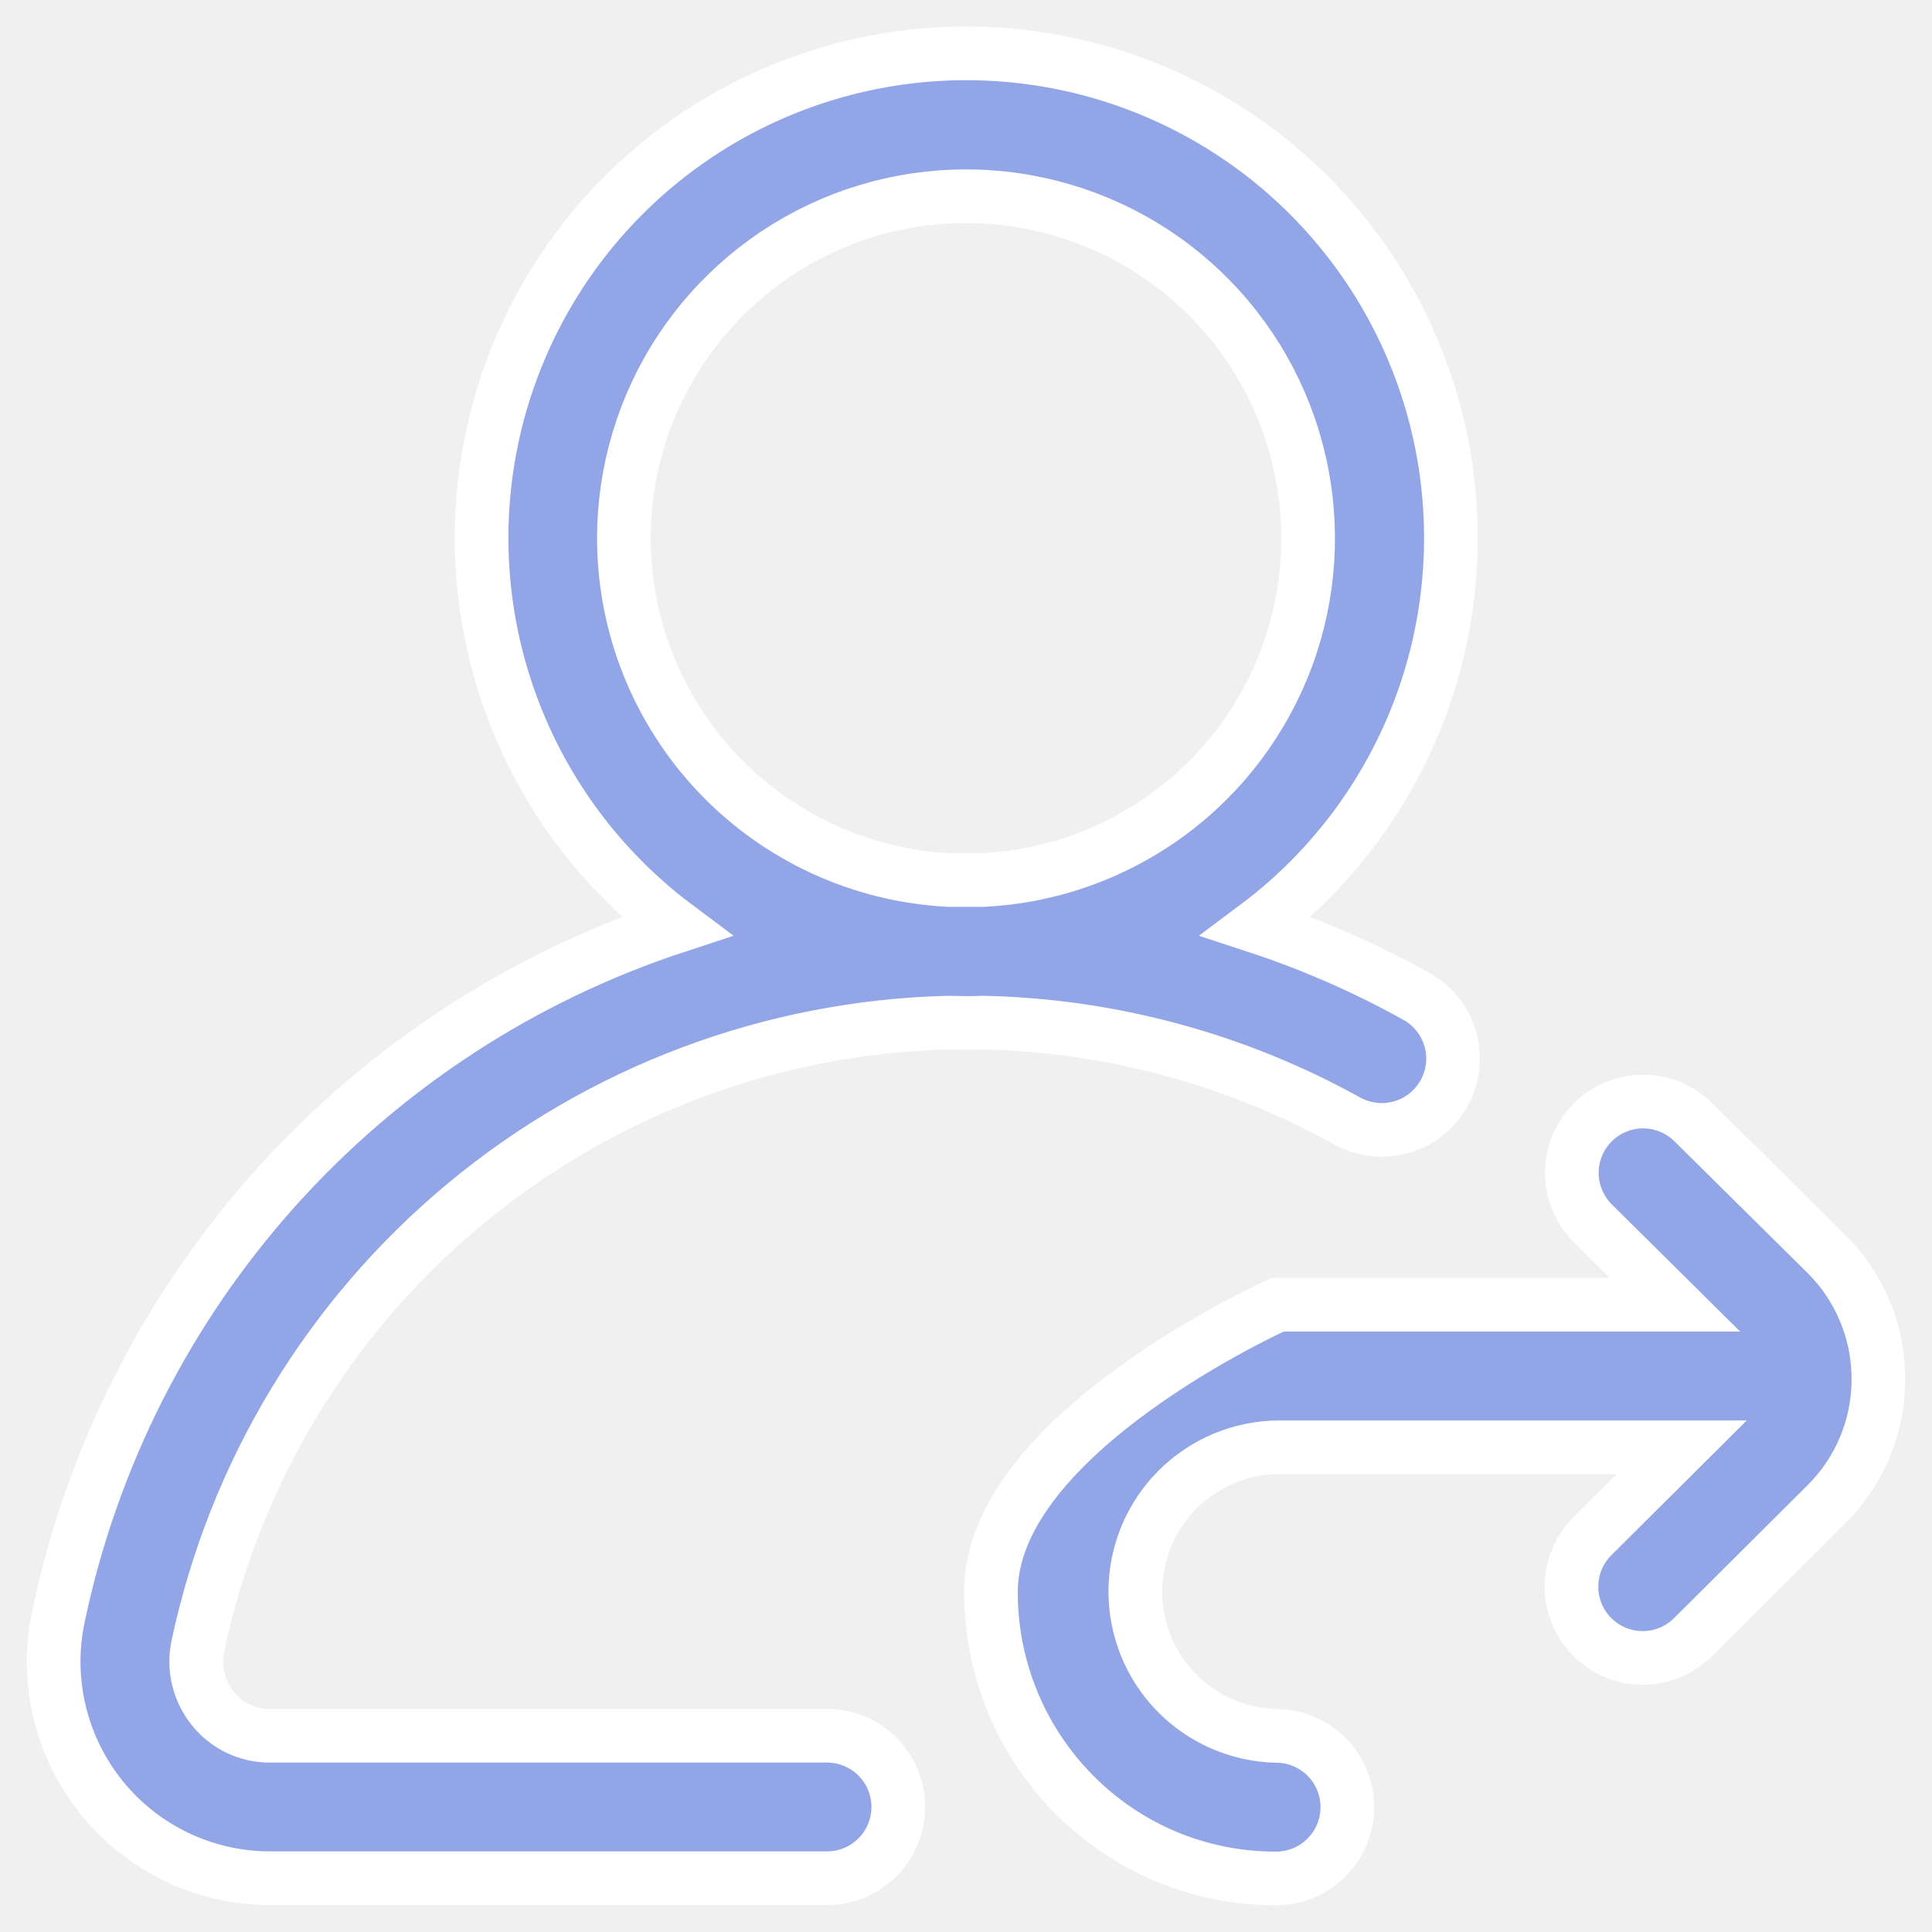
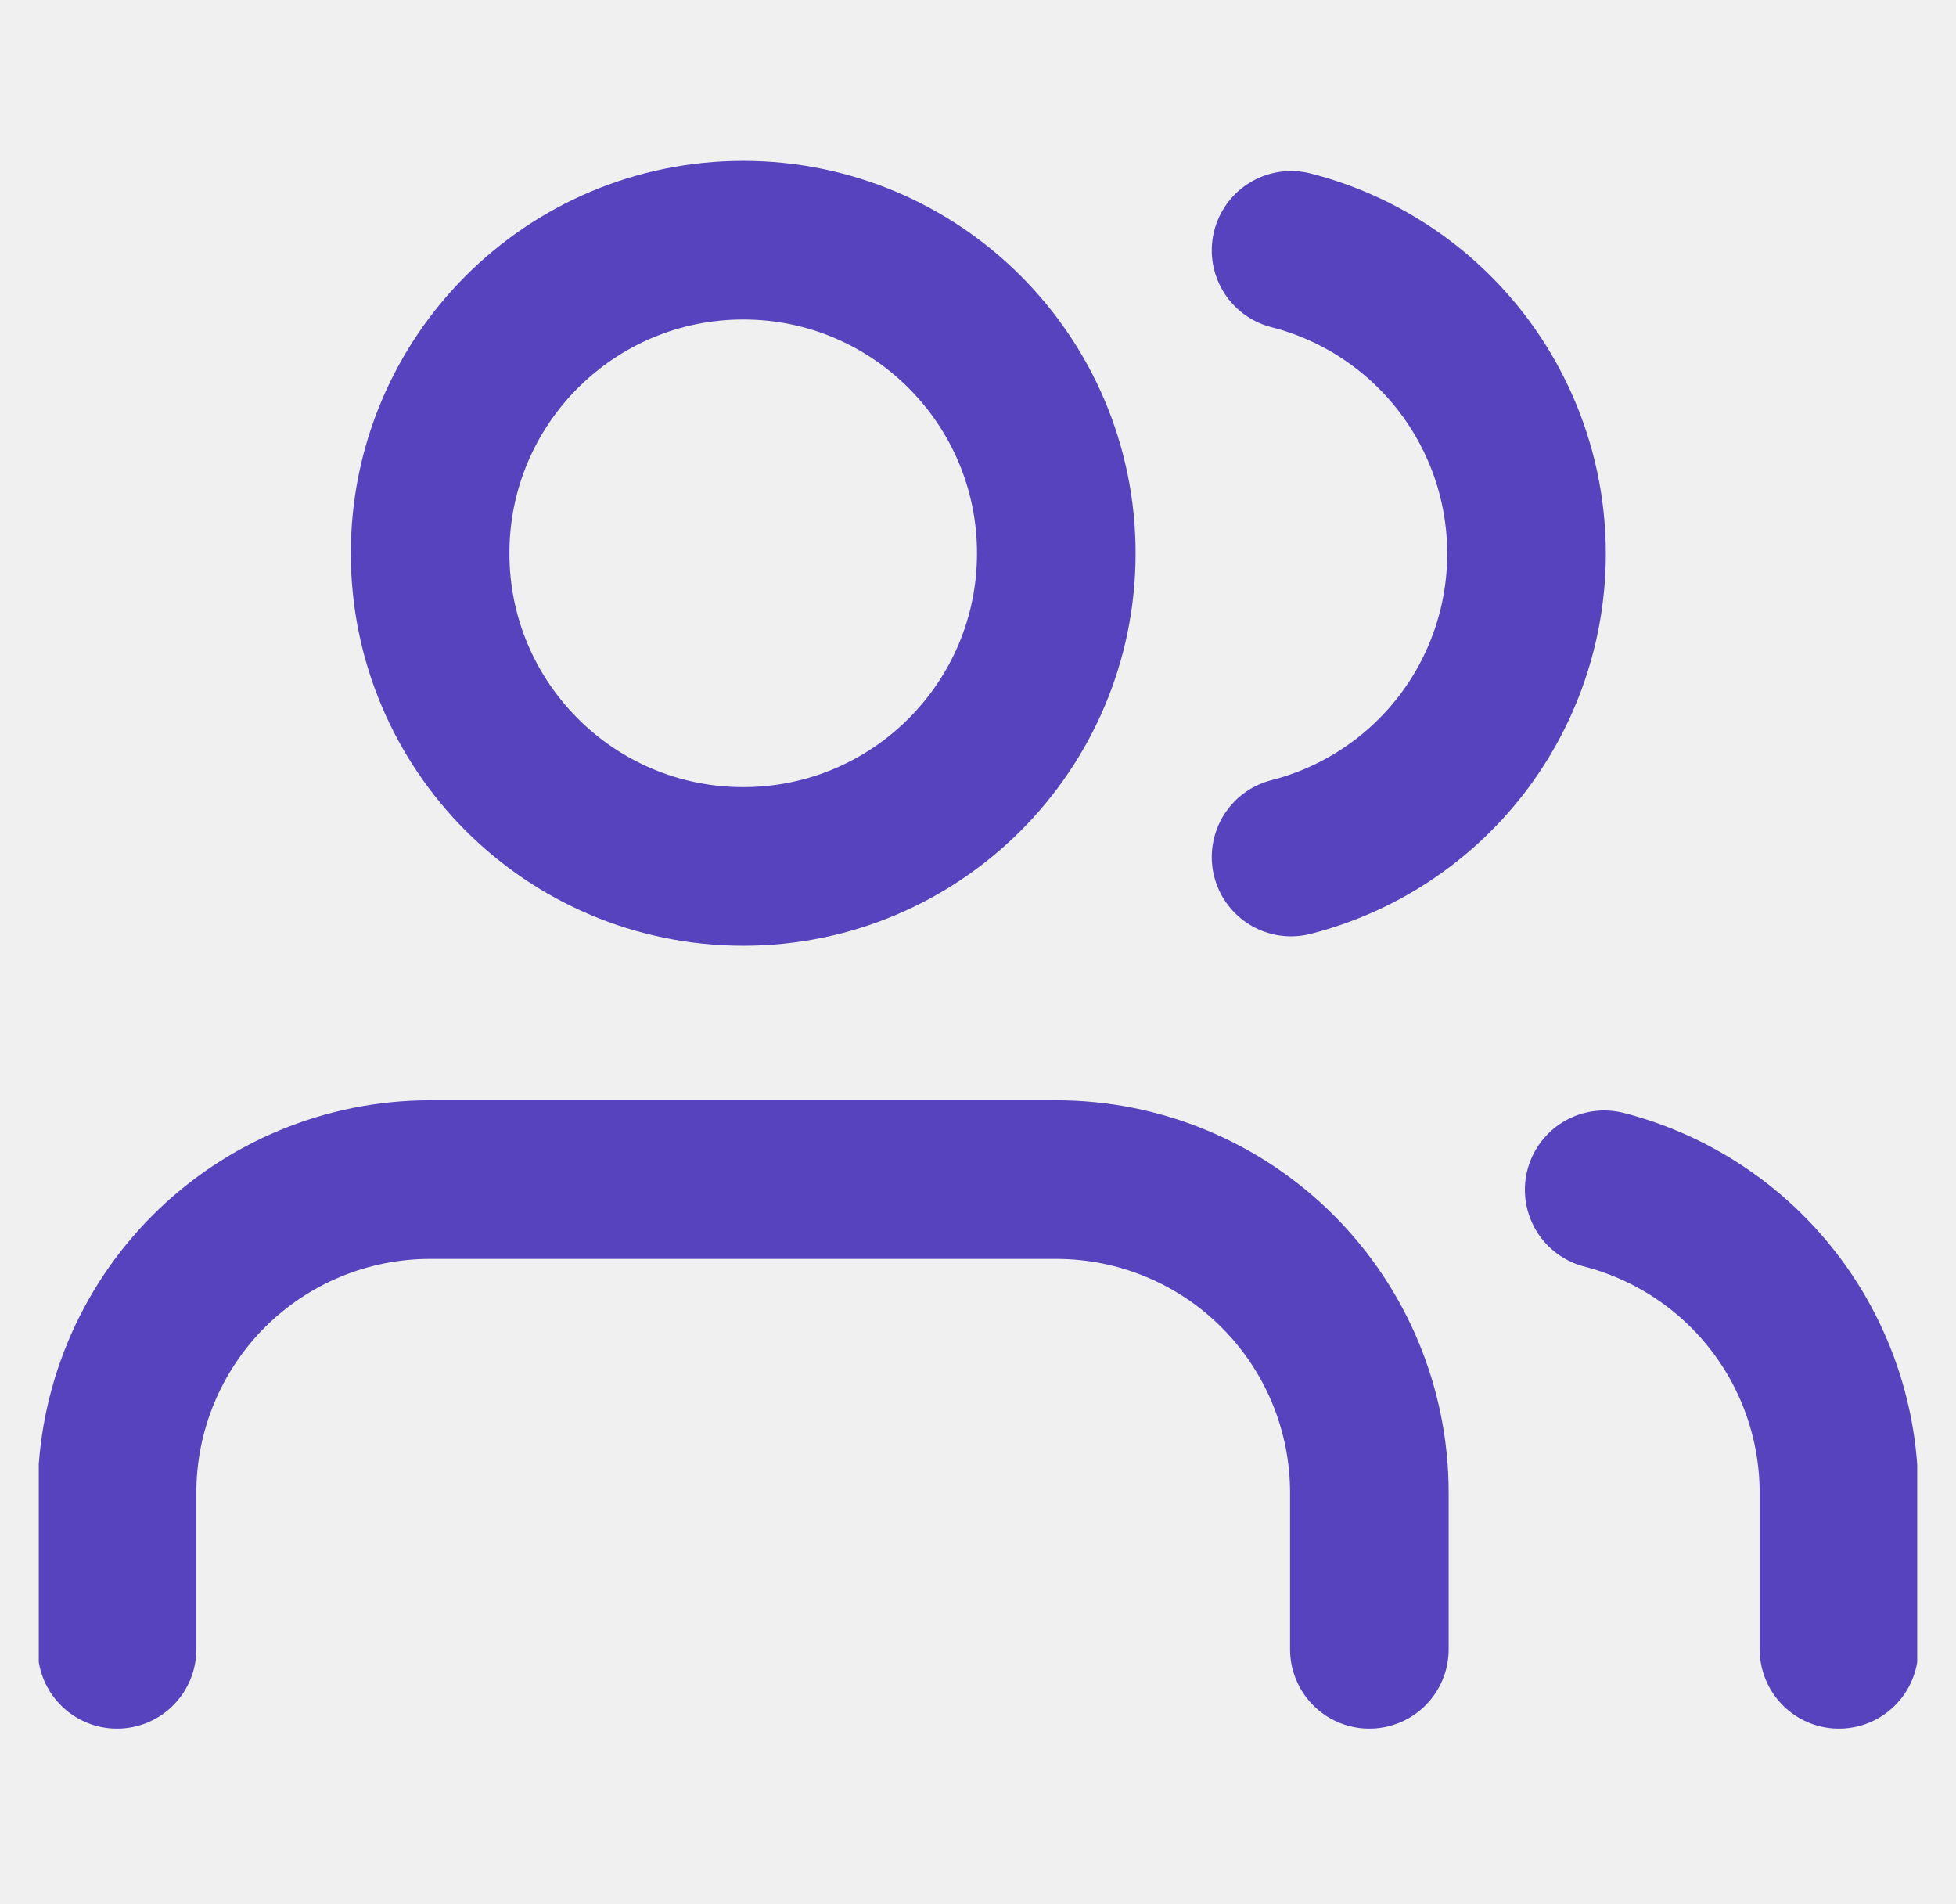
- <svg xmlns="http://www.w3.org/2000/svg" width="36" height="36" viewBox="0 0 36 36" fill="none">
-   <path d="M17.661 19.055C17.773 19.055 17.886 19.061 18 19.061C18.114 19.061 18.21 19.061 18.315 19.055C20.692 19.105 23.022 19.734 25.101 20.887C25.254 20.971 25.421 21.025 25.595 21.045C25.768 21.065 25.943 21.051 26.111 21.003C26.279 20.956 26.436 20.875 26.572 20.767C26.709 20.659 26.823 20.524 26.908 20.372C26.993 20.22 27.047 20.052 27.067 19.879C27.087 19.706 27.073 19.53 27.025 19.362C26.977 19.194 26.897 19.038 26.788 18.901C26.68 18.764 26.546 18.65 26.393 18.566C25.442 18.037 24.443 17.6 23.409 17.261C24.929 16.125 26.053 14.54 26.621 12.73C27.189 10.921 27.173 8.978 26.575 7.178C25.977 5.377 24.827 3.811 23.289 2.701C21.75 1.591 19.902 0.994 18.005 0.994C16.108 0.994 14.259 1.591 12.721 2.701C11.182 3.811 10.033 5.377 9.434 7.178C8.836 8.978 8.82 10.921 9.389 12.73C9.957 14.54 11.081 16.125 12.6 17.261C9.72 18.207 7.14 19.895 5.119 22.154C3.098 24.414 1.707 27.166 1.086 30.134C0.963 30.721 0.972 31.328 1.113 31.911C1.254 32.494 1.523 33.038 1.901 33.505C2.278 33.971 2.755 34.346 3.297 34.605C3.838 34.863 4.43 34.998 5.03 34.998H15.41C15.762 34.998 16.1 34.859 16.349 34.609C16.598 34.361 16.738 34.023 16.738 33.67C16.738 33.318 16.598 32.98 16.349 32.731C16.1 32.482 15.762 32.343 15.41 32.343H5.03C4.826 32.344 4.625 32.299 4.441 32.212C4.257 32.124 4.095 31.997 3.967 31.837C3.837 31.677 3.744 31.489 3.695 31.288C3.646 31.087 3.643 30.877 3.686 30.674C4.371 27.449 6.123 24.549 8.658 22.441C11.194 20.332 14.365 19.14 17.661 19.055ZM11.625 10.03C11.626 8.783 11.992 7.563 12.678 6.522C13.365 5.481 14.342 4.664 15.488 4.172C16.635 3.681 17.9 3.536 19.128 3.757C20.356 3.978 21.492 4.553 22.395 5.413C23.299 6.273 23.93 7.38 24.211 8.595C24.492 9.81 24.411 11.081 23.977 12.25C23.542 13.42 22.775 14.436 21.769 15.173C20.762 15.911 19.562 16.337 18.316 16.398C18.211 16.398 18.106 16.398 18 16.398C17.9 16.398 17.793 16.398 17.689 16.398C16.055 16.317 14.515 15.611 13.386 14.426C12.258 13.241 11.627 11.668 11.625 10.031V10.03ZM35.001 25.691C35.003 26.127 34.917 26.56 34.75 26.963C34.582 27.366 34.336 27.732 34.025 28.038L31.554 30.498C31.431 30.623 31.284 30.722 31.122 30.79C30.961 30.858 30.787 30.893 30.612 30.893C30.436 30.893 30.263 30.859 30.101 30.792C29.939 30.724 29.792 30.626 29.668 30.502C29.544 30.377 29.447 30.23 29.38 30.067C29.314 29.905 29.28 29.731 29.282 29.556C29.283 29.38 29.319 29.207 29.387 29.046C29.456 28.884 29.556 28.738 29.681 28.616L31.337 26.968H23.81C23.106 26.977 22.433 27.262 21.936 27.762C21.439 28.262 21.159 28.937 21.155 29.641C21.151 30.346 21.423 31.024 21.914 31.53C22.404 32.035 23.074 32.328 23.778 32.346C24.131 32.346 24.468 32.485 24.717 32.734C24.966 32.983 25.106 33.321 25.106 33.673C25.106 34.026 24.966 34.364 24.717 34.612C24.468 34.862 24.131 35.002 23.778 35.002C23.077 35.004 22.382 34.866 21.735 34.597C21.088 34.327 20.501 33.93 20.009 33.431C19.015 32.427 18.46 31.069 18.465 29.657C18.465 26.709 23.81 24.311 23.81 24.311H31.21L29.683 22.799C29.433 22.551 29.291 22.214 29.289 21.861C29.287 21.509 29.425 21.171 29.673 20.92C29.921 20.669 30.258 20.528 30.61 20.526C30.962 20.524 31.301 20.662 31.551 20.91L34.017 23.349C34.329 23.654 34.576 24.018 34.745 24.421C34.914 24.823 35.001 25.254 35.001 25.691Z" fill="#92A5E7" stroke="white" />
+ <svg xmlns="http://www.w3.org/2000/svg" width="37" height="36" viewBox="0 0 37 36" fill="none">
+   <g clip-path="url(#clip0)">
+     <path d="M25.903 31.192V28.231C25.903 26.66 25.279 25.154 24.168 24.043C23.058 22.932 21.551 22.308 19.98 22.308H8.136C6.565 22.308 5.059 22.932 3.948 24.043C2.838 25.154 2.214 26.66 2.214 28.231V31.192" stroke="#5843BE" stroke-width="3" stroke-linecap="round" stroke-linejoin="round" />
+     <path d="M14.059 16.386C17.329 16.386 19.981 13.735 19.981 10.464C19.981 7.193 17.329 4.542 14.059 4.542C10.788 4.542 8.136 7.193 8.136 10.464C8.136 13.735 10.788 16.386 14.059 16.386Z" stroke="#5843BE" stroke-width="3" stroke-linecap="round" stroke-linejoin="round" />
+     <path d="M34.786 31.192V28.231C34.785 26.918 34.349 25.644 33.545 24.607C32.741 23.57 31.615 22.829 30.345 22.501" stroke="#5843BE" stroke-width="3" stroke-linecap="round" stroke-linejoin="round" />
+     <path d="M24.422 4.734C25.696 5.06 26.825 5.801 27.632 6.84C28.438 7.879 28.876 9.156 28.876 10.471C28.876 11.786 28.438 13.064 27.632 14.103C26.825 15.141 25.696 15.882 24.422 16.208" stroke="#5843BE" stroke-width="3" stroke-linecap="round" stroke-linejoin="round" />
+   </g>
+   <defs>
+     <clipPath id="clip0">
+       <rect width="35.533" height="35.533" fill="white" transform="translate(0.733398 0.0999756)" />
+     </clipPath>
+   </defs>
</svg>
